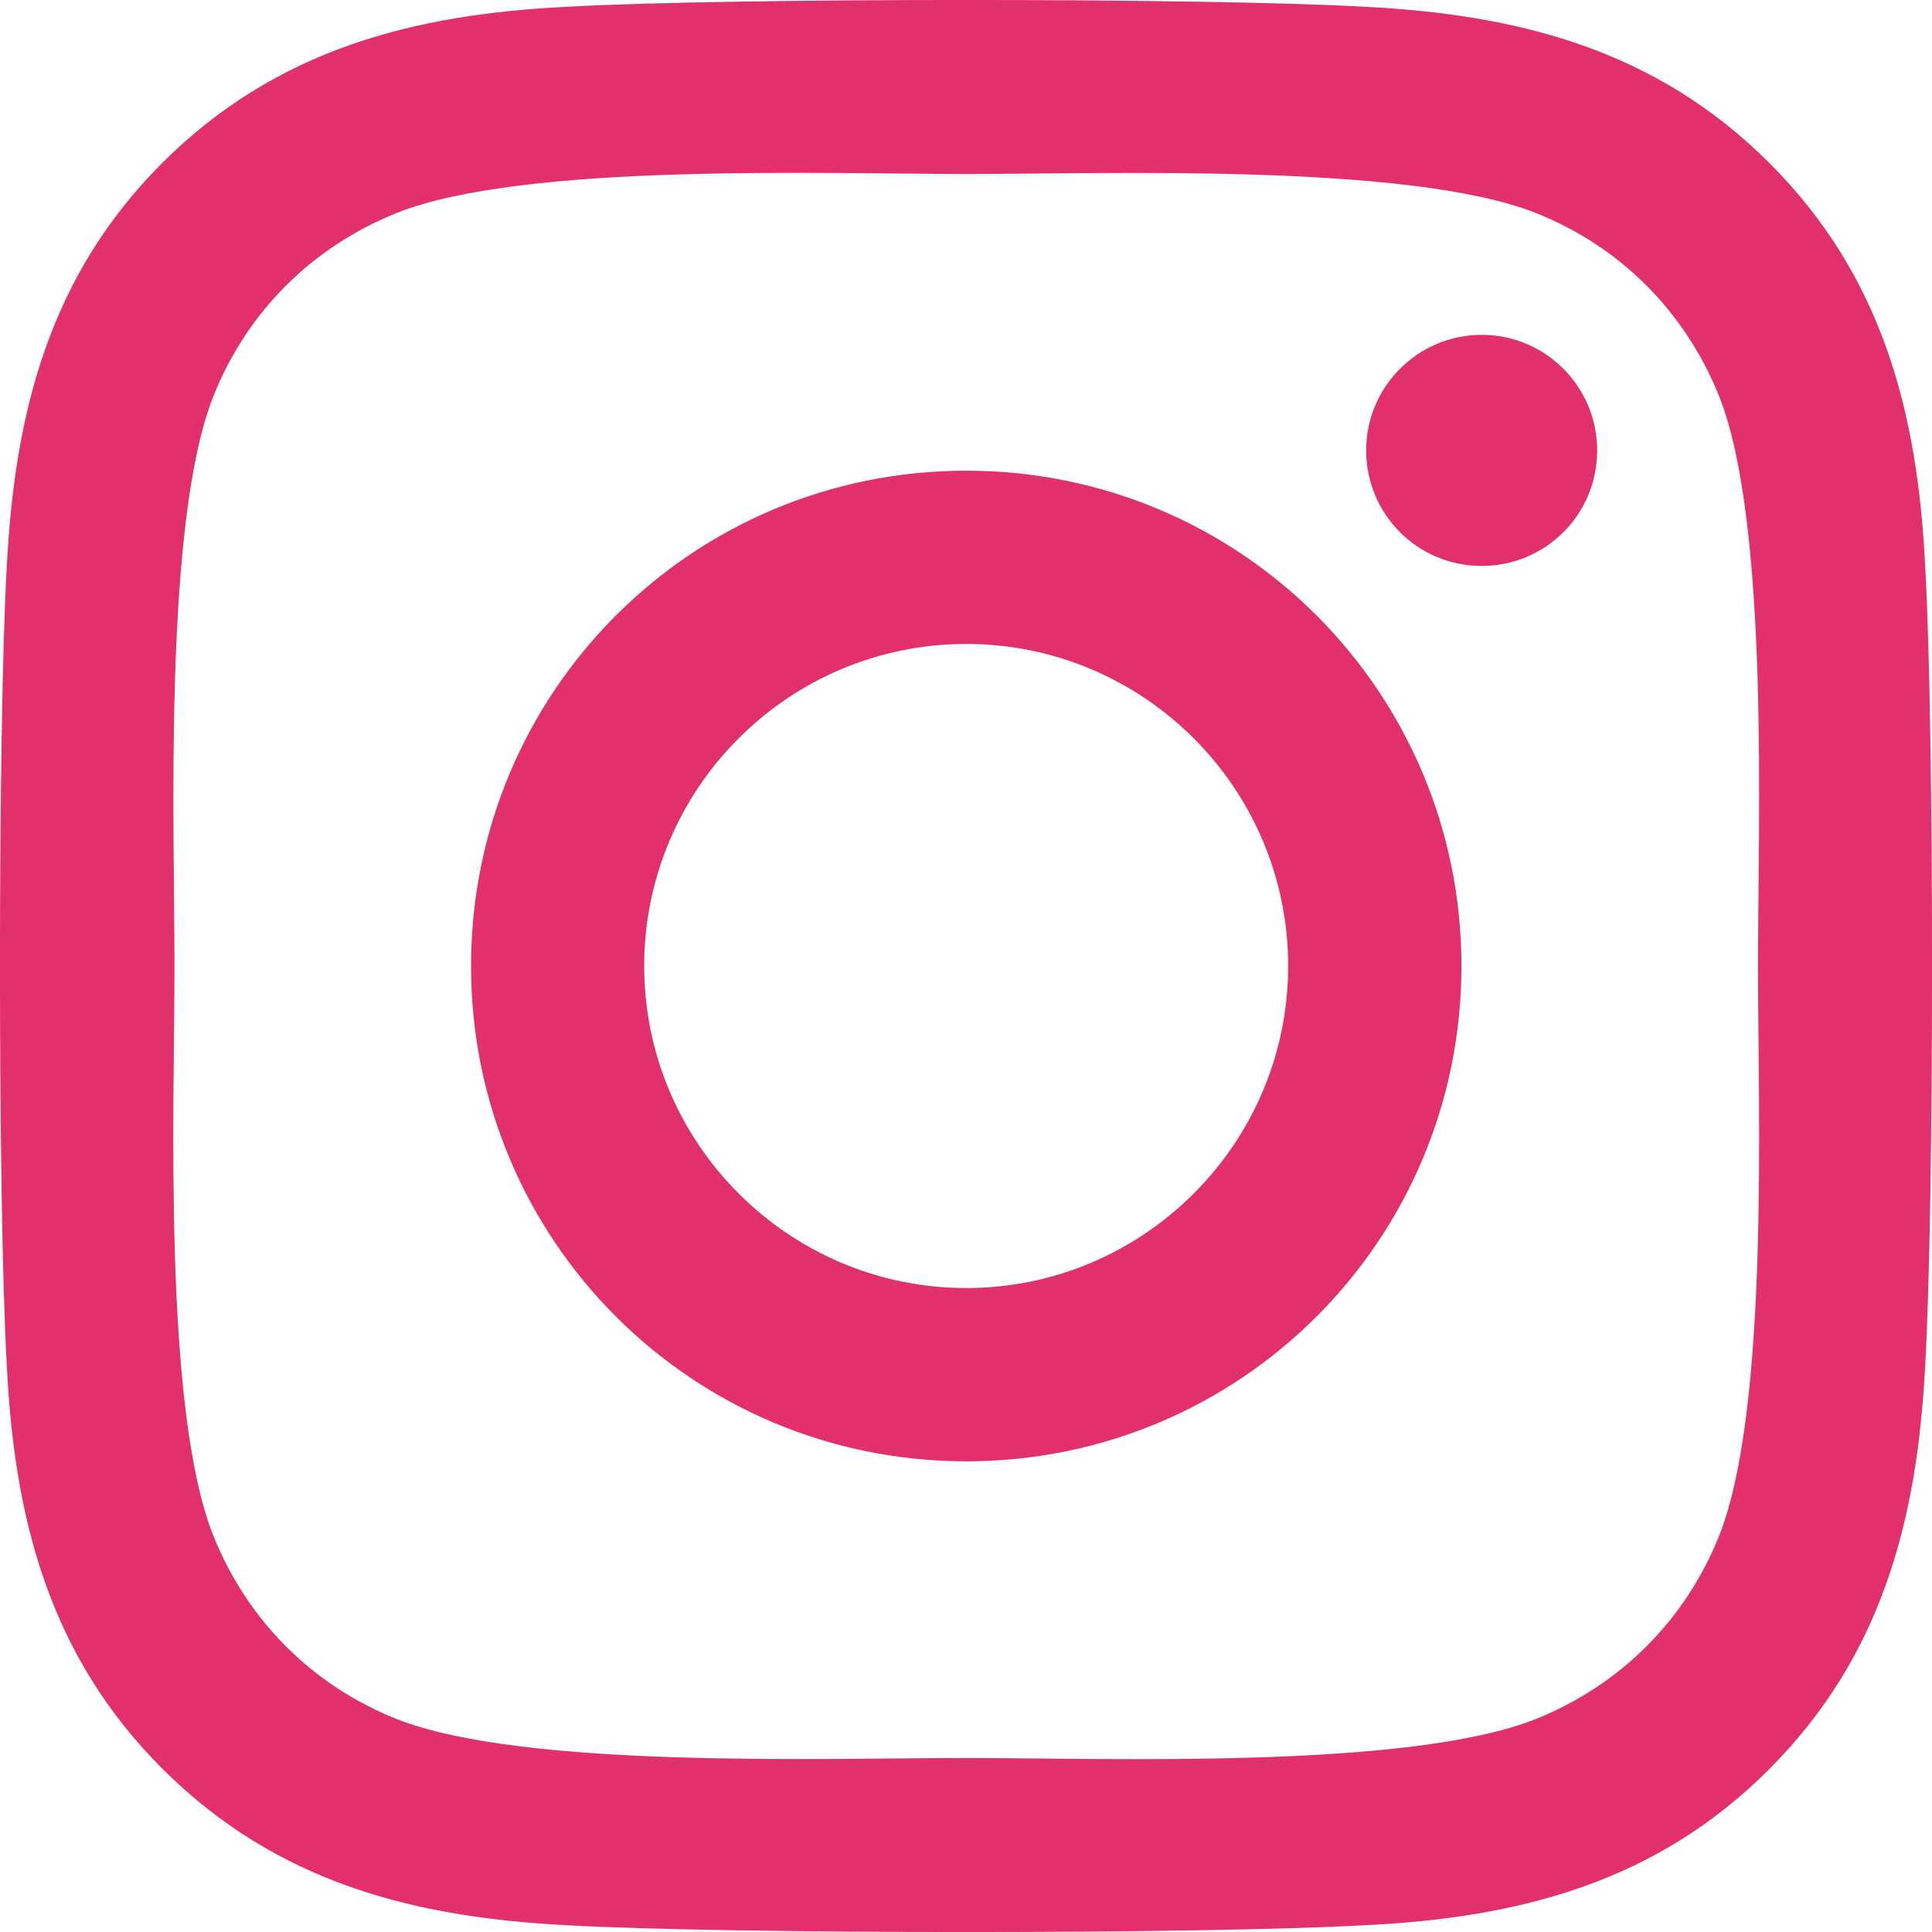
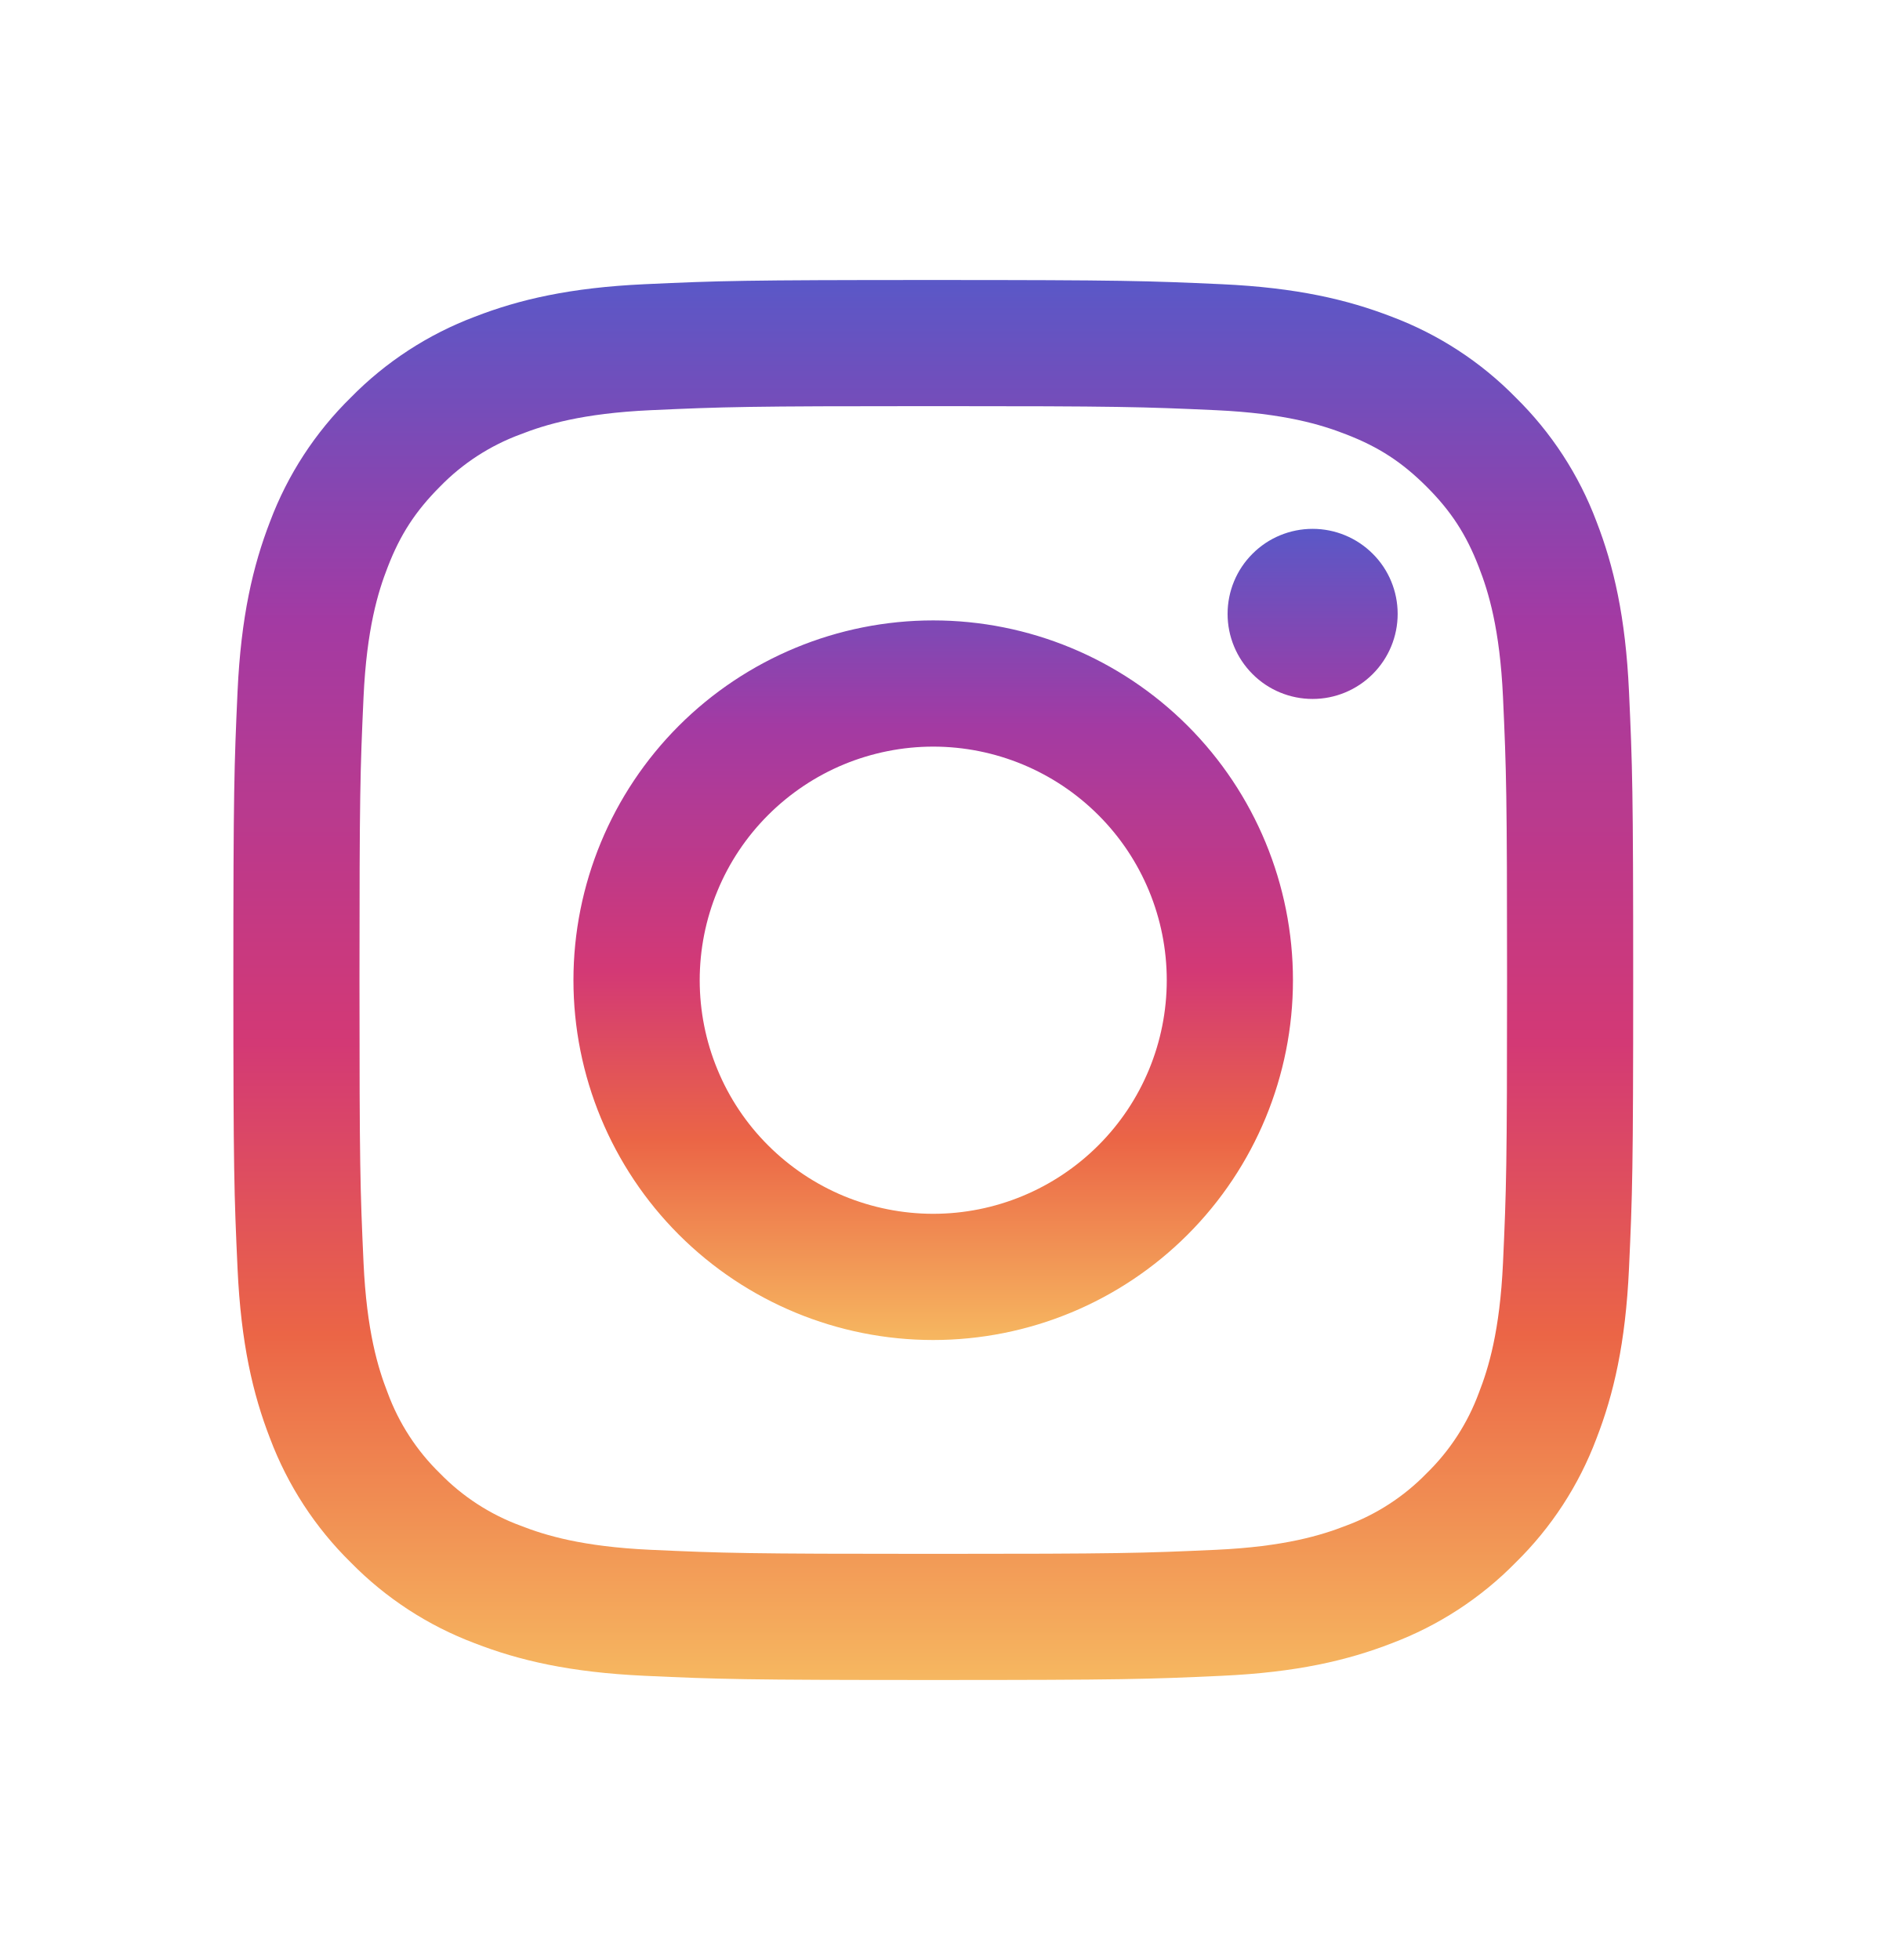
- <svg xmlns="http://www.w3.org/2000/svg" width="16" height="16" viewBox="0 0 16 16" fill="none">
-   <path d="M8.002 3.898C5.732 3.898 3.901 5.729 3.901 8C3.901 10.271 5.732 12.102 8.002 12.102C10.272 12.102 12.103 10.271 12.103 8C12.103 5.729 10.272 3.898 8.002 3.898ZM8.002 10.667C6.535 10.667 5.335 9.471 5.335 8C5.335 6.529 6.531 5.333 8.002 5.333C9.472 5.333 10.668 6.529 10.668 8C10.668 9.471 9.469 10.667 8.002 10.667ZM13.227 3.73C13.227 4.262 12.799 4.687 12.271 4.687C11.739 4.687 11.314 4.258 11.314 3.73C11.314 3.202 11.743 2.773 12.271 2.773C12.799 2.773 13.227 3.202 13.227 3.73ZM15.944 4.701C15.883 3.419 15.59 2.284 14.652 1.349C13.716 0.413 12.581 0.12 11.3 0.056C9.979 -0.019 6.021 -0.019 4.7 0.056C3.422 0.117 2.287 0.41 1.348 1.345C0.41 2.28 0.12 3.416 0.056 4.698C-0.019 6.019 -0.019 9.978 0.056 11.299C0.117 12.581 0.41 13.716 1.348 14.651C2.287 15.587 3.419 15.88 4.7 15.944C6.021 16.019 9.979 16.019 11.3 15.944C12.581 15.883 13.716 15.59 14.652 14.651C15.587 13.716 15.88 12.581 15.944 11.299C16.019 9.978 16.019 6.022 15.944 4.701ZM14.238 12.716C13.959 13.416 13.42 13.955 12.717 14.237C11.664 14.655 9.165 14.559 8.002 14.559C6.838 14.559 4.336 14.651 3.287 14.237C2.587 13.959 2.048 13.42 1.766 12.716C1.348 11.663 1.445 9.164 1.445 8C1.445 6.836 1.352 4.333 1.766 3.284C2.044 2.584 2.583 2.045 3.287 1.763C4.34 1.345 6.838 1.441 8.002 1.441C9.165 1.441 11.668 1.349 12.717 1.763C13.417 2.041 13.956 2.58 14.238 3.284C14.655 4.337 14.559 6.836 14.559 8C14.559 9.164 14.655 11.667 14.238 12.716Z" fill="#E1306C" />
+ <svg xmlns="http://www.w3.org/2000/svg" width="27" height="28" viewBox="0 0 27 28" fill="none">
+   <path fill-rule="evenodd" clip-rule="evenodd" d="M13.334 4C10.618 4 10.278 4.011 9.211 4.06C8.147 4.109 7.419 4.278 6.783 4.525C6.117 4.776 5.512 5.169 5.012 5.679C4.503 6.178 4.11 6.782 3.859 7.449C3.613 8.085 3.443 8.813 3.394 9.878C3.346 10.944 3.334 11.283 3.334 14C3.334 16.717 3.345 17.056 3.394 18.123C3.443 19.187 3.612 19.915 3.859 20.551C4.11 21.217 4.503 21.822 5.013 22.322C5.512 22.831 6.116 23.224 6.783 23.475C7.419 23.722 8.147 23.891 9.211 23.94C10.278 23.989 10.618 24 13.334 24C16.05 24 16.39 23.989 17.457 23.94C18.521 23.891 19.249 23.722 19.885 23.475C20.551 23.224 21.156 22.831 21.656 22.321C22.165 21.822 22.558 21.218 22.809 20.551C23.056 19.915 23.225 19.187 23.274 18.123C23.323 17.056 23.334 16.716 23.334 14C23.334 11.284 23.323 10.944 23.274 9.877C23.225 8.813 23.056 8.085 22.809 7.449C22.558 6.782 22.164 6.178 21.655 5.678C21.156 5.169 20.552 4.776 19.885 4.525C19.249 4.279 18.521 4.109 17.456 4.06C16.39 4.012 16.051 4 13.334 4ZM13.334 5.802C16.004 5.802 16.321 5.812 17.375 5.86C18.35 5.905 18.879 6.067 19.232 6.205C19.699 6.385 20.032 6.603 20.382 6.952C20.732 7.302 20.949 7.635 21.129 8.102C21.267 8.455 21.429 8.984 21.474 9.959C21.522 11.013 21.532 11.33 21.532 14C21.532 16.67 21.522 16.987 21.474 18.041C21.429 19.016 21.267 19.545 21.129 19.898C20.969 20.332 20.714 20.725 20.382 21.048C20.059 21.38 19.666 21.635 19.232 21.795C18.879 21.933 18.35 22.095 17.375 22.14C16.321 22.188 16.005 22.198 13.334 22.198C10.663 22.198 10.347 22.188 9.293 22.14C8.318 22.095 7.789 21.933 7.436 21.795C7.002 21.635 6.609 21.38 6.286 21.048C5.954 20.725 5.699 20.332 5.539 19.898C5.401 19.545 5.239 19.016 5.194 18.041C5.146 16.987 5.136 16.67 5.136 14C5.136 11.33 5.146 11.013 5.194 9.959C5.239 8.984 5.401 8.455 5.539 8.102C5.719 7.635 5.937 7.302 6.286 6.952C6.609 6.62 7.002 6.365 7.436 6.205C7.789 6.067 8.318 5.905 9.293 5.86C10.347 5.812 10.664 5.802 13.334 5.802Z" fill="url(#paint0_linear_2002_39551)" />
+   <path fill-rule="evenodd" clip-rule="evenodd" d="M13.333 17.34C12.895 17.34 12.461 17.253 12.056 17.086C11.652 16.918 11.284 16.672 10.974 16.362C10.664 16.053 10.418 15.685 10.251 15.28C10.083 14.875 9.997 14.441 9.997 14.003C9.997 13.565 10.083 13.131 10.251 12.726C10.418 12.321 10.664 11.954 10.974 11.644C11.284 11.334 11.652 11.088 12.056 10.92C12.461 10.753 12.895 10.666 13.333 10.666C14.218 10.666 15.067 11.018 15.693 11.644C16.319 12.269 16.67 13.118 16.67 14.003C16.67 14.888 16.319 15.737 15.693 16.362C15.067 16.988 14.218 17.34 13.333 17.34ZM13.333 8.863C11.97 8.863 10.663 9.405 9.699 10.368C8.735 11.332 8.193 12.64 8.193 14.003C8.193 15.366 8.735 16.674 9.699 17.638C10.663 18.602 11.97 19.143 13.333 19.143C14.697 19.143 16.004 18.602 16.968 17.638C17.932 16.674 18.473 15.366 18.473 14.003C18.473 12.64 17.932 11.332 16.968 10.368C16.004 9.405 14.697 8.863 13.333 8.863ZM19.969 8.77C19.969 9.092 19.841 9.401 19.613 9.629C19.385 9.857 19.076 9.985 18.754 9.985C18.431 9.985 18.122 9.857 17.895 9.629C17.667 9.401 17.539 9.092 17.539 8.77C17.539 8.447 17.667 8.138 17.895 7.911C18.122 7.683 18.431 7.555 18.754 7.555C19.076 7.555 19.385 7.683 19.613 7.911C19.841 8.138 19.969 8.447 19.969 8.77Z" fill="url(#paint1_linear_2002_39551)" />
+   <defs>
+     <linearGradient id="paint0_linear_2002_39551" x1="13.334" y1="4" x2="13.334" y2="24" gradientUnits="userSpaceOnUse">
+       <stop stop-color="#5A58C7" />
+       <stop offset="0.243" stop-color="#A33AA3" />
+       <stop offset="0.545" stop-color="#D33975" />
+       <stop offset="0.753" stop-color="#EB6546" />
+       <stop offset="1" stop-color="#F6B760" />
+     </linearGradient>
+     <linearGradient id="paint1_linear_2002_39551" x1="14.081" y1="7.555" x2="14.081" y2="19.143" gradientUnits="userSpaceOnUse">
+       <stop stop-color="#5A58C7" />
+       <stop offset="0.243" stop-color="#A33AA3" />
+       <stop offset="0.545" stop-color="#D33975" />
+       <stop offset="0.753" stop-color="#EB6546" />
+       <stop offset="1" stop-color="#F6B760" />
+     </linearGradient>
+   </defs>
</svg>
